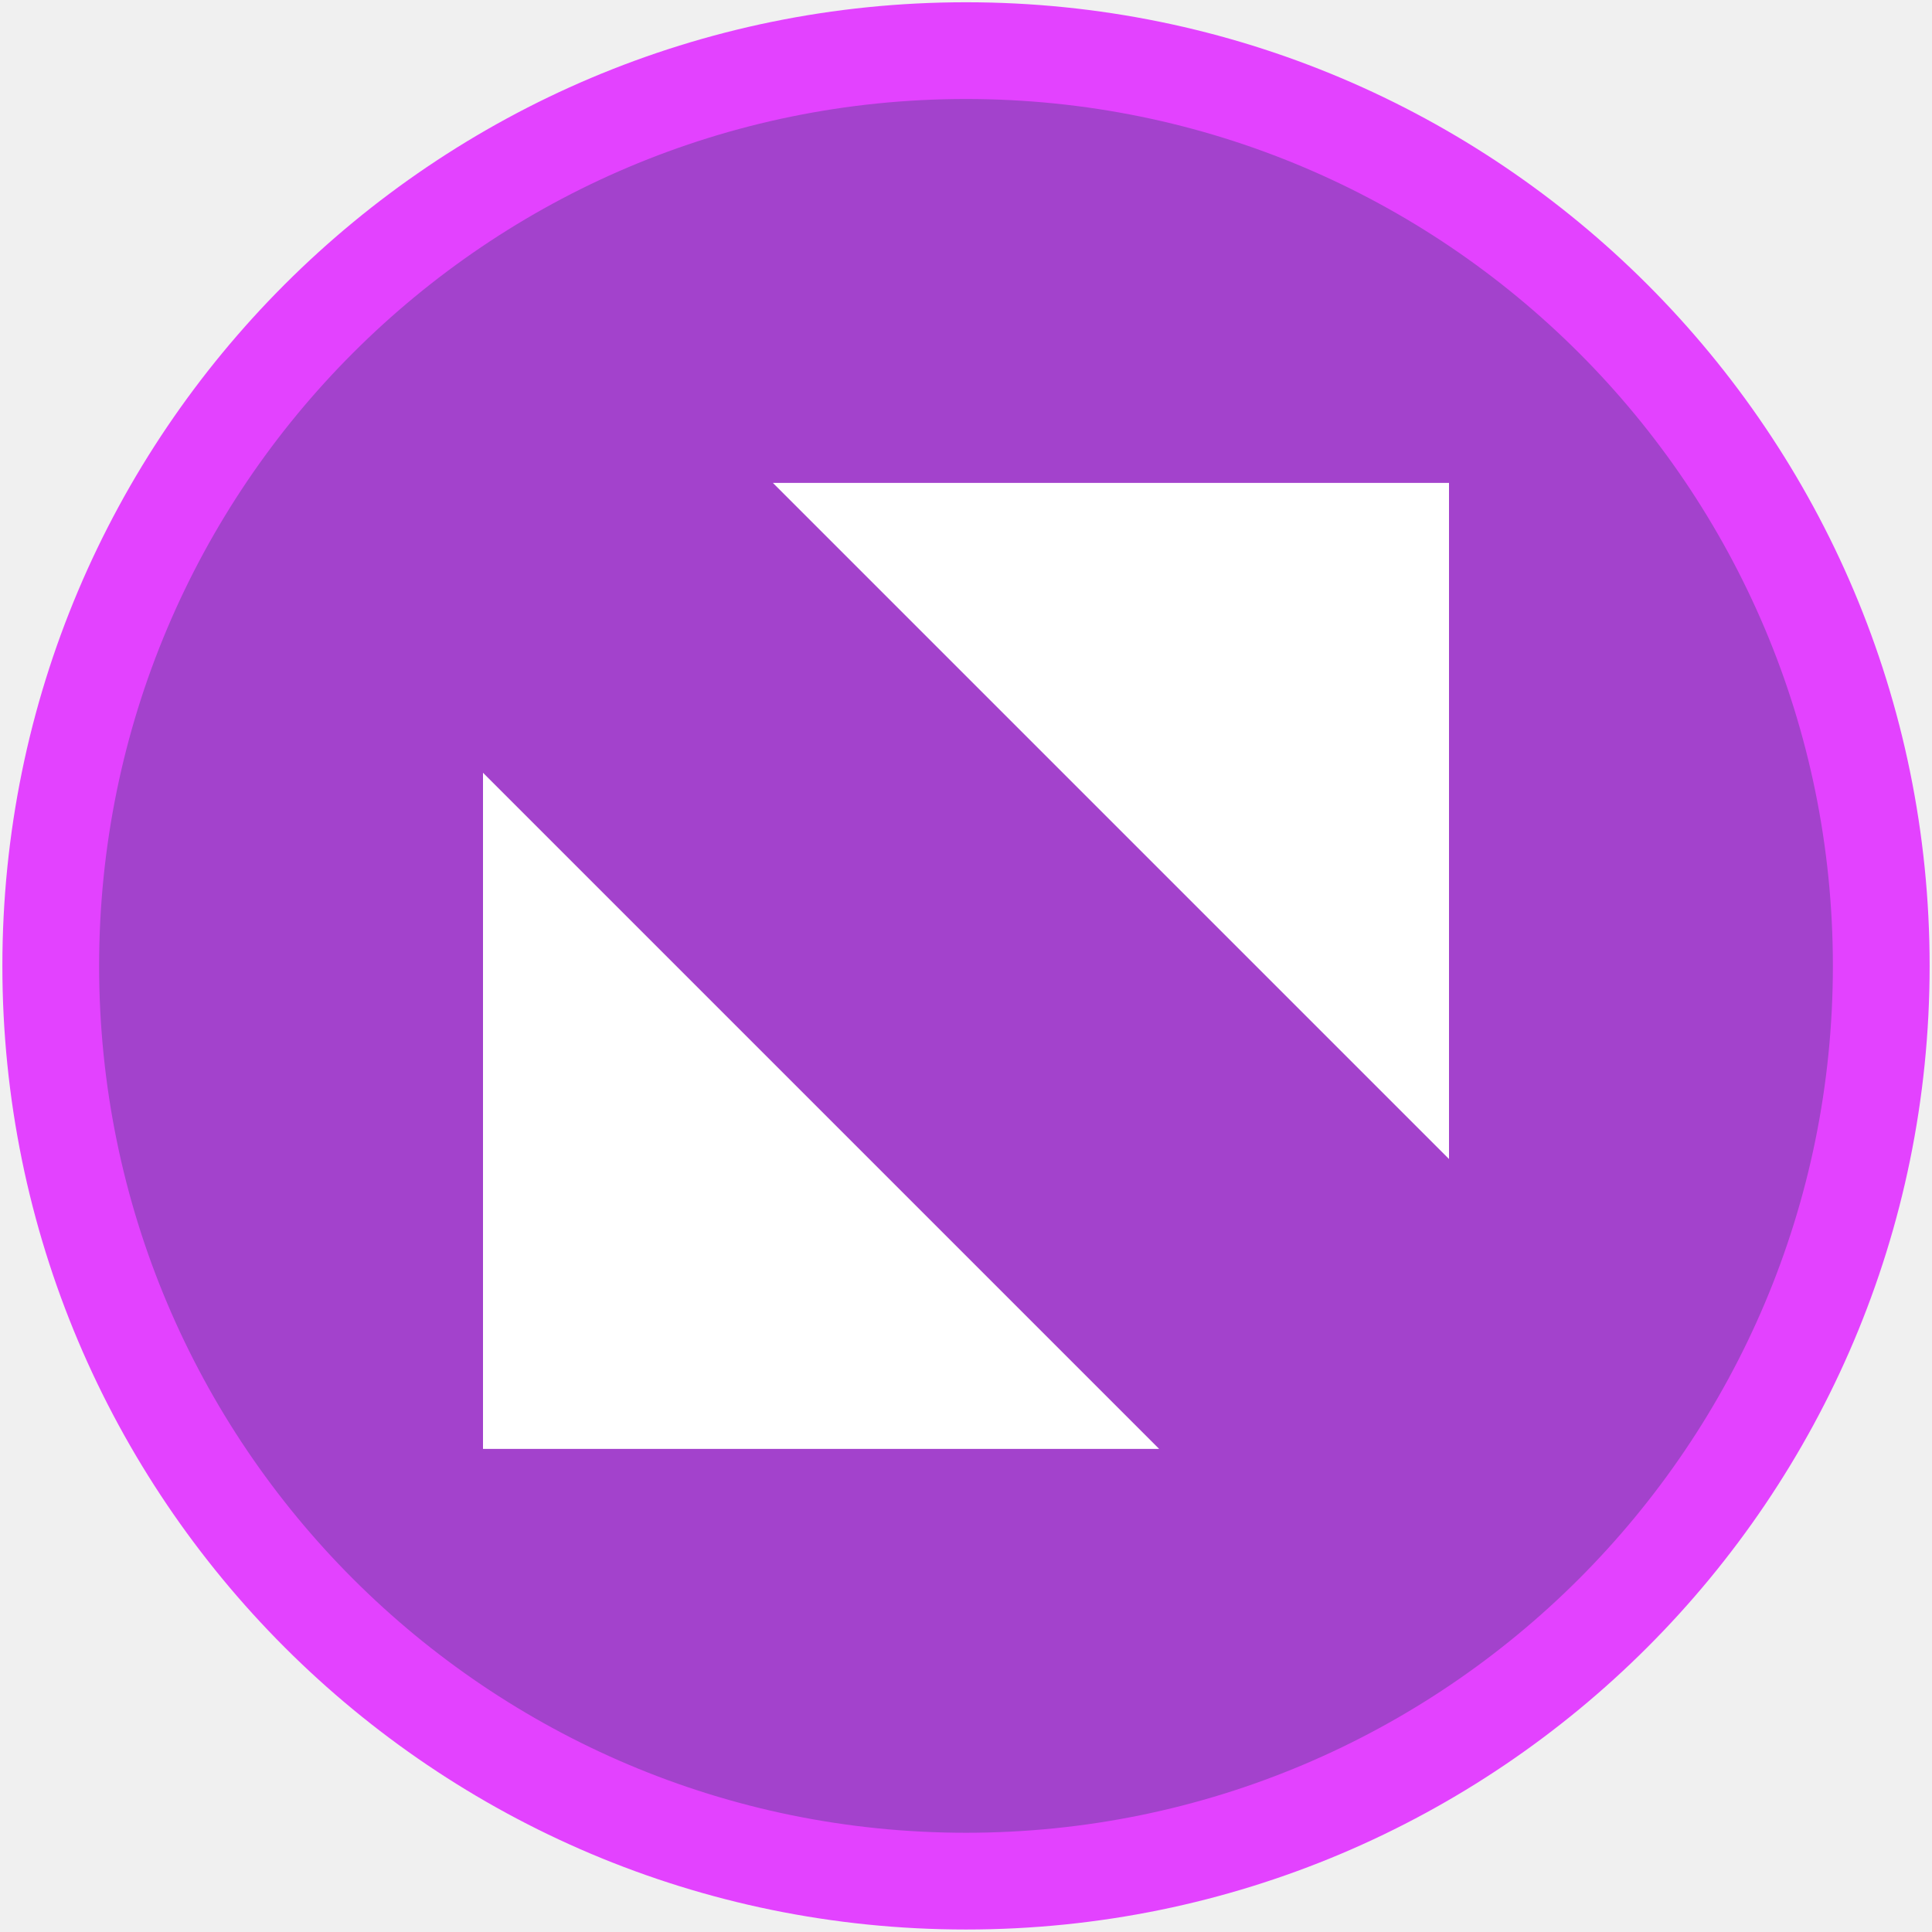
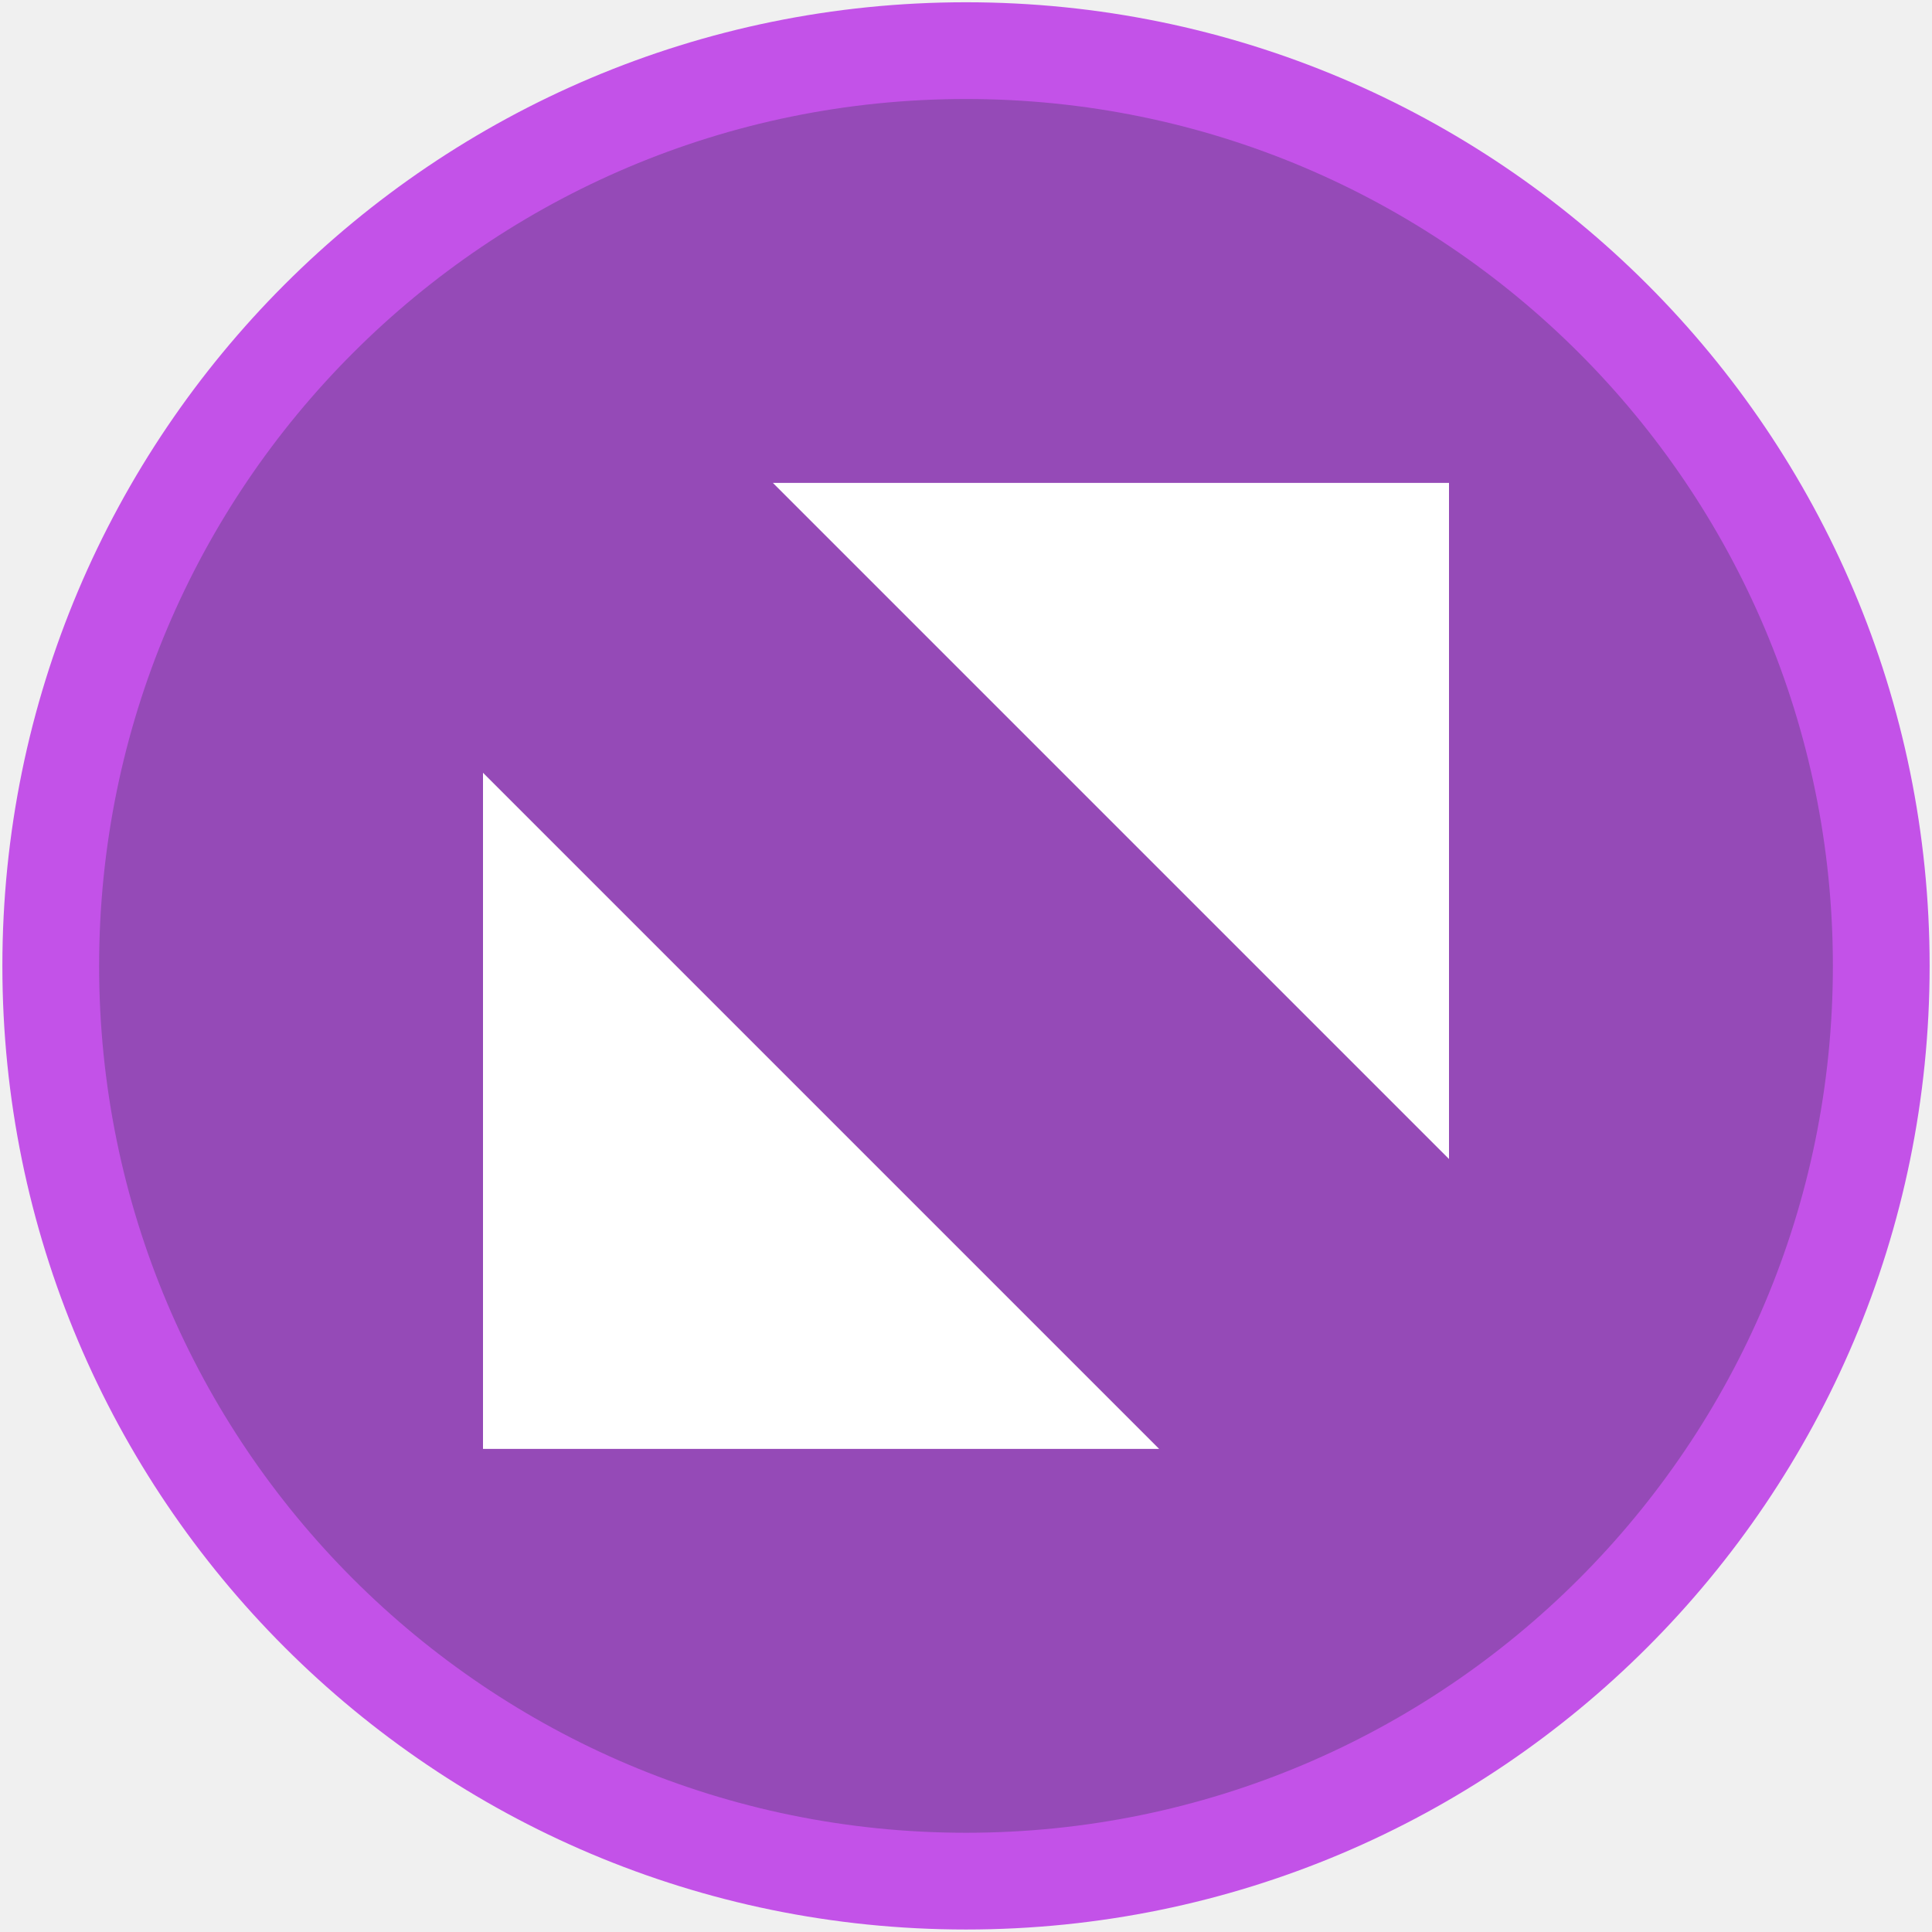
- <svg xmlns="http://www.w3.org/2000/svg" width="20" height="20" viewBox="0 0 5.292 5.292" version="1.1" id="svg8">
+ <svg xmlns="http://www.w3.org/2000/svg" id="svg8" version="1.1" viewBox="0 0 5.292 5.292" height="20" width="20">
  <defs id="defs2" />
-   <g id="layer1" transform="translate(0,-291.7083)">
-     <circle style="opacity:1;fill:#a342cc;fill-opacity:1;stroke:#e342ff;stroke-width:0.265;stroke-linecap:round;stroke-linejoin:miter;stroke-miterlimit:4;stroke-dasharray:none;stroke-opacity:1;paint-order:markers fill stroke" id="path815" cx="2.646" cy="294.354" r="2.507" />
-     <path style="opacity:1;fill:#ffffff;fill-opacity:1;stroke:none;stroke-width:0.29;stroke-linecap:round;stroke-linejoin:miter;stroke-miterlimit:4;stroke-dasharray:none;stroke-opacity:1;paint-order:markers fill stroke" d="M 2.117,293.031 H 3.969 v 1.852 z" id="rect1044" />
-     <path style="opacity:1;fill:#ffffff;fill-opacity:1;stroke:none;stroke-width:0.29;stroke-linecap:round;stroke-linejoin:miter;stroke-miterlimit:4;stroke-dasharray:none;stroke-opacity:1;paint-order:markers fill stroke" d="M 3.175,295.677 H 1.323 v -1.852 z" id="rect1044-7" />
+   <g transform="translate(0,-291.7083)" id="layer1">
+     <circle r="2.507" cy="294.354" cx="2.646" id="path815" style="opacity:1;fill:#954ab7;fill-opacity:1;stroke:#c352e8;stroke-width:0.265;stroke-linecap:round;stroke-linejoin:miter;stroke-miterlimit:4;stroke-dasharray:none;stroke-opacity:1;paint-order:markers fill stroke" />
+     <path id="rect1044" d="M 2.117,293.031 H 3.969 v 1.852 z" style="opacity:1;fill:#ffffff;fill-opacity:1;stroke:none;stroke-width:0.29;stroke-linecap:round;stroke-linejoin:miter;stroke-miterlimit:4;stroke-dasharray:none;stroke-opacity:1;paint-order:markers fill stroke" />
+     <path id="rect1044-7" d="M 3.175,295.677 H 1.323 v -1.852 z" style="opacity:1;fill:#ffffff;fill-opacity:1;stroke:none;stroke-width:0.29;stroke-linecap:round;stroke-linejoin:miter;stroke-miterlimit:4;stroke-dasharray:none;stroke-opacity:1;paint-order:markers fill stroke" />
  </g>
</svg>
